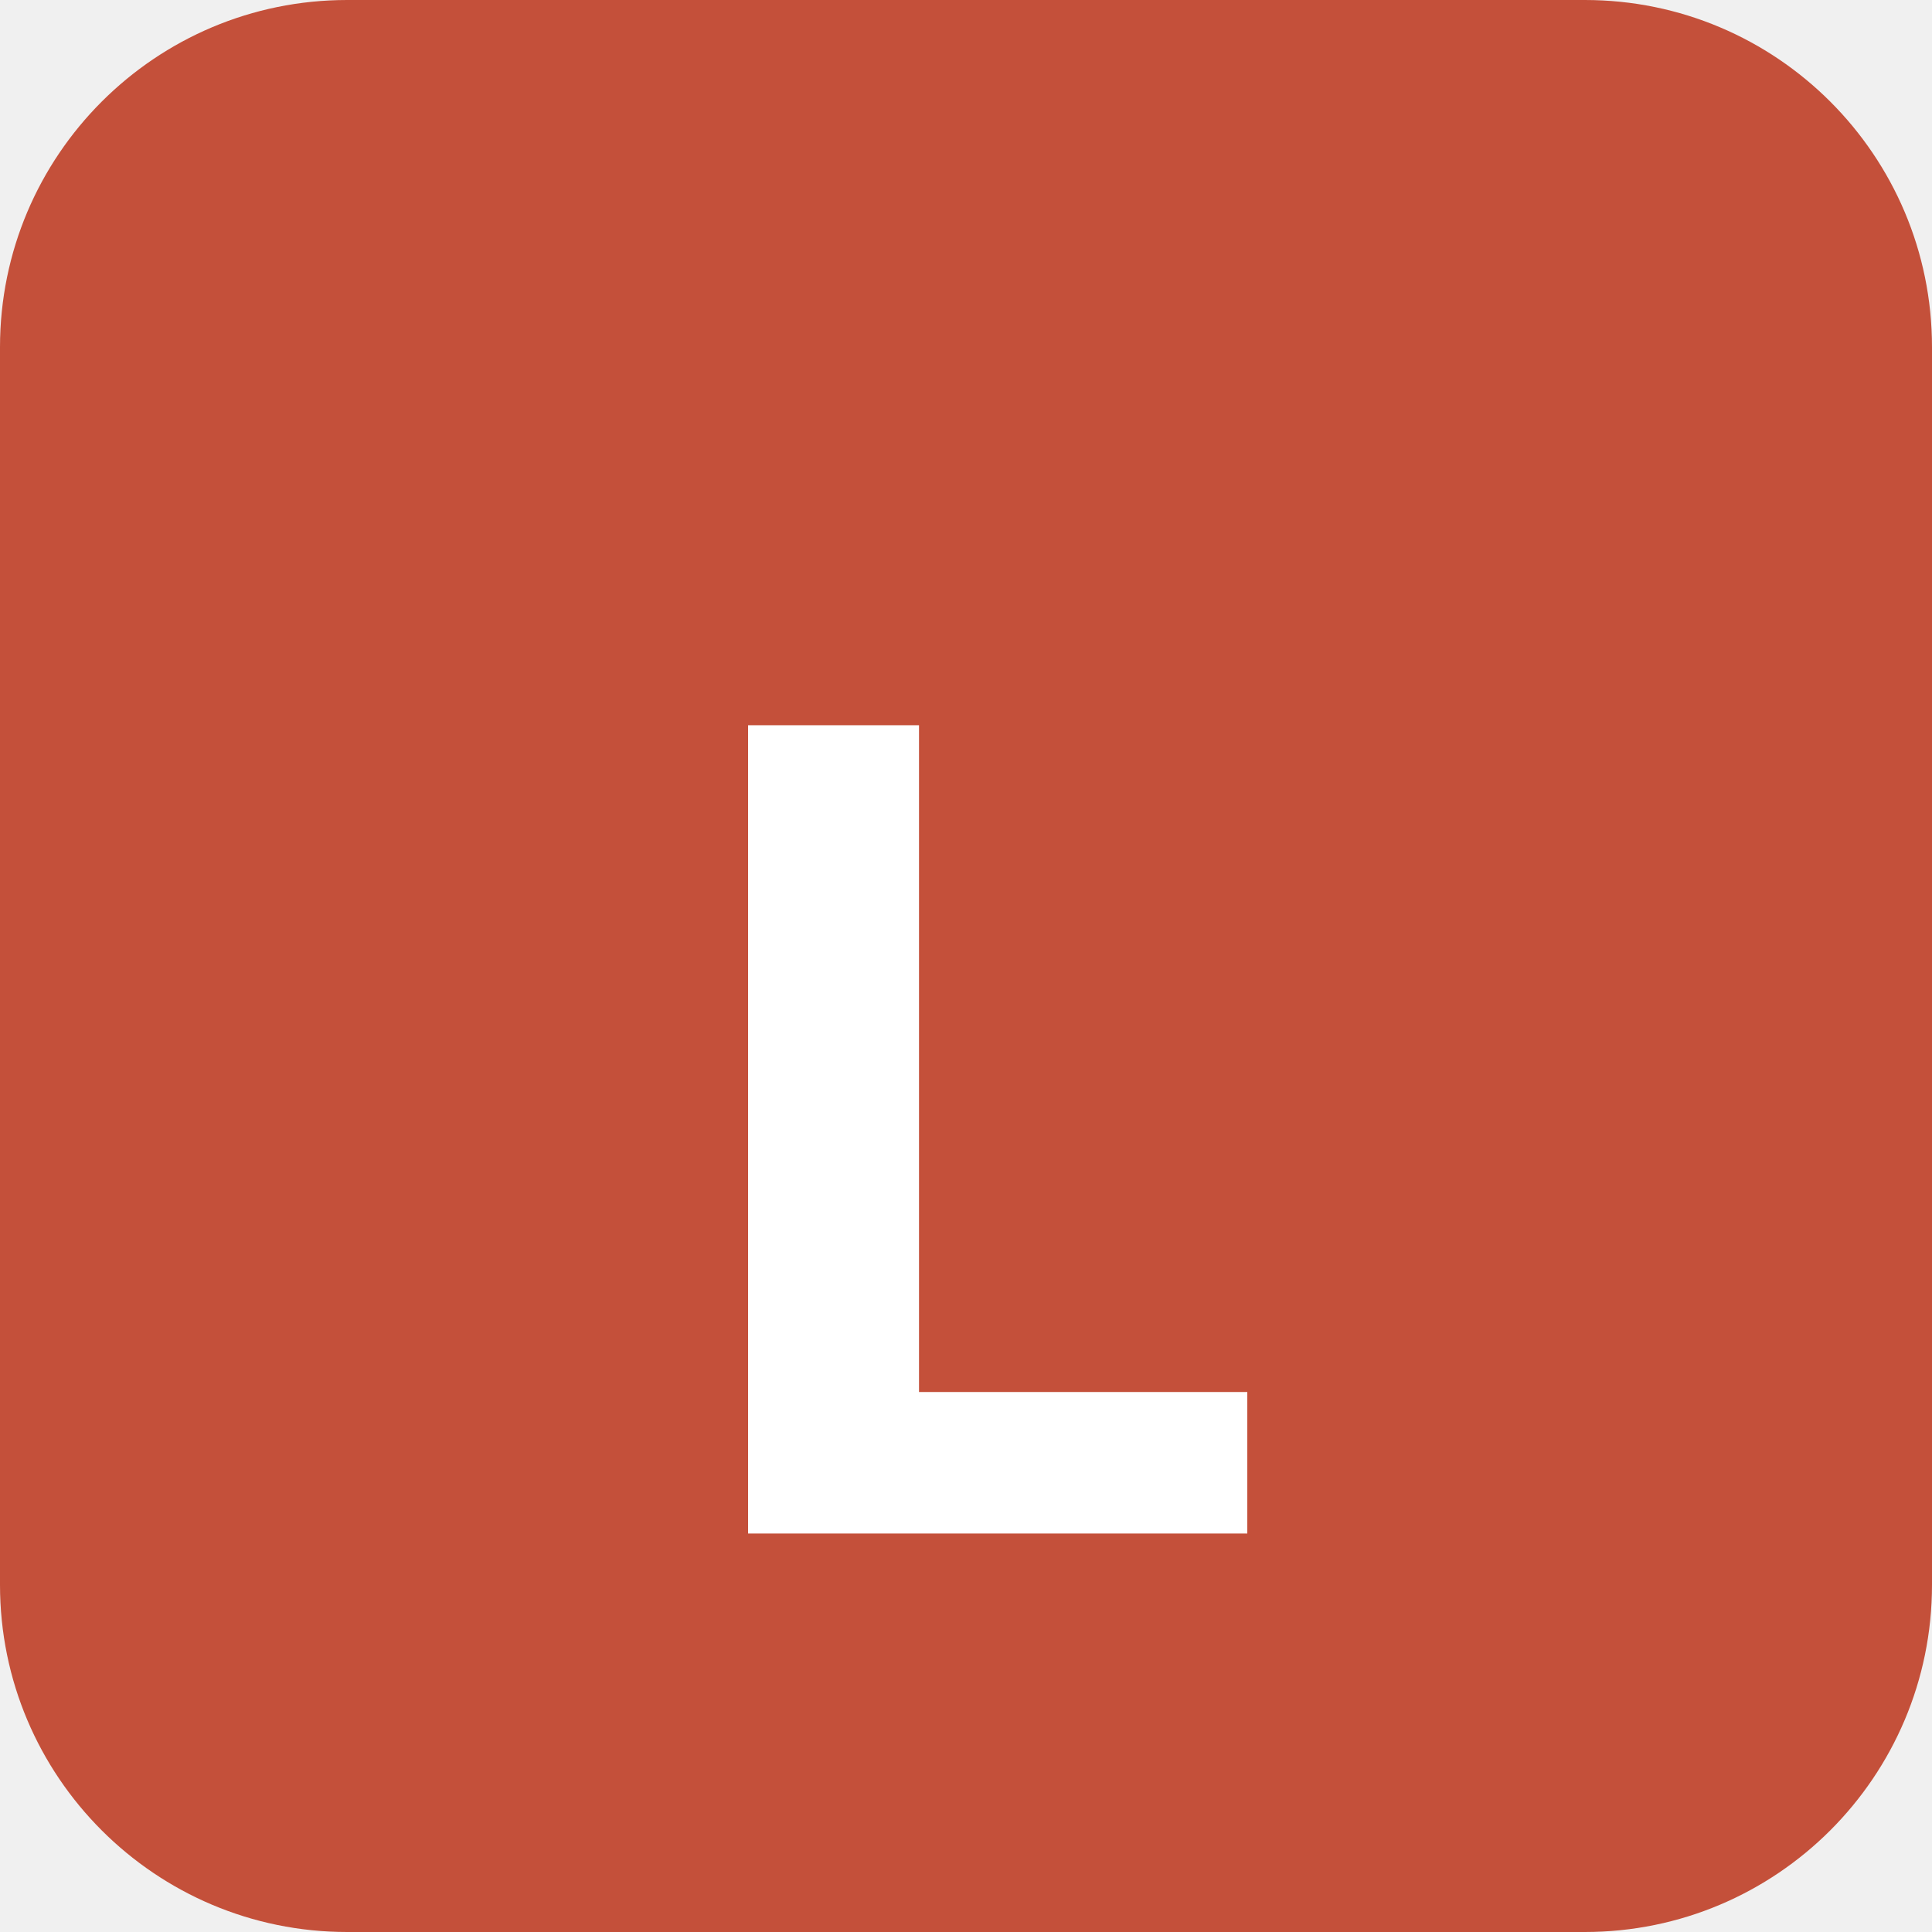
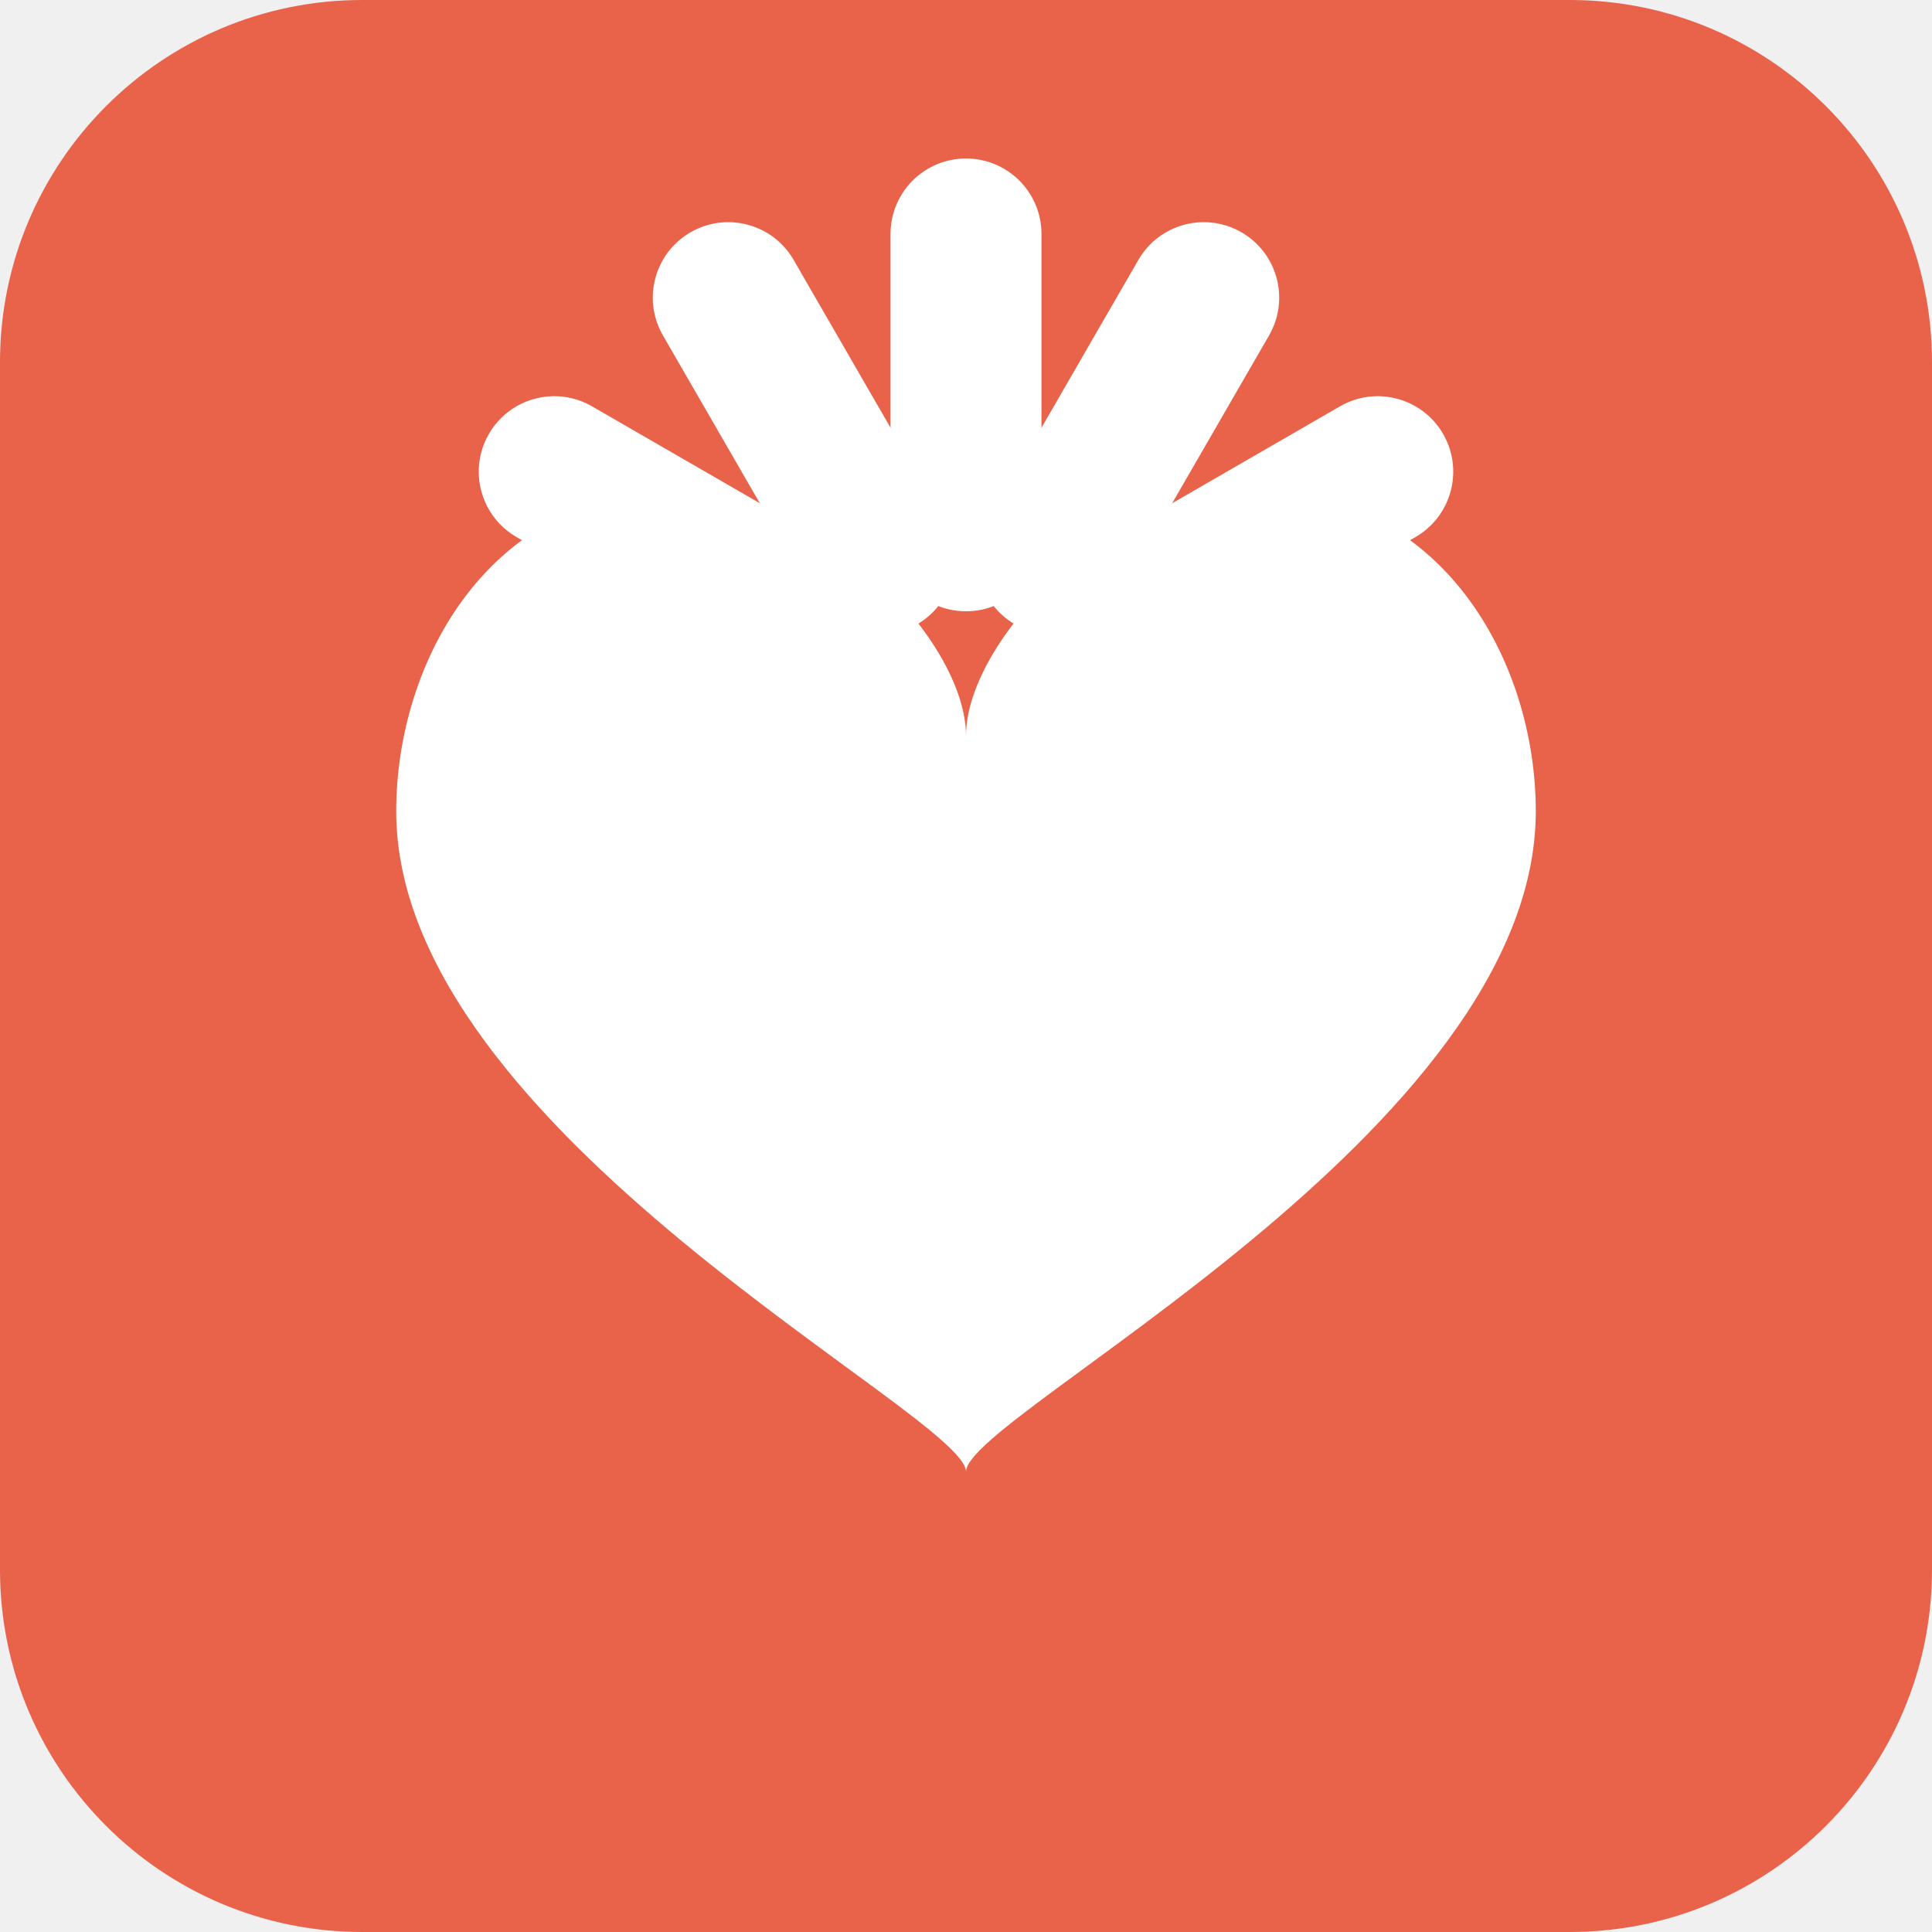
<svg xmlns="http://www.w3.org/2000/svg" viewBox="0 0 512 512">
-   <rect x="0" y="0" width="512" height="512" rx="92" ry="92" fill="#C4503A" />
-   <text x="256" y="290" font-family="sans-serif" font-size="300" font-weight="bold" fill="#ffffff" text-anchor="middle" dominant-baseline="central">L</text>
+   <rect width="512" height="512" rx="96" fill="#E8634A" />
+   <g fill="#fff">
+     <rect x="236" y="42" width="40" height="120" rx="20" transform="rotate(-60 256 188)" />
+     <rect x="236" y="42" width="40" height="120" rx="20" transform="rotate(-30 256 188)" />
+     <rect x="236" y="42" width="40" height="120" rx="20" />
+     <rect x="236" y="42" width="40" height="120" rx="20" transform="rotate(30 256 188)" />
+     <rect x="236" y="42" width="40" height="120" rx="20" transform="rotate(60 256 188)" />
+     <path d="M256,195 C256,170 218,130 180,130 C130,130 105,175 105,215 C105,300 256,375 256,390 C256,375 407,300 407,215 C407,175 382,130 332,130 C294,130 256,170 256,195 Z" />
+   </g>
</svg>
